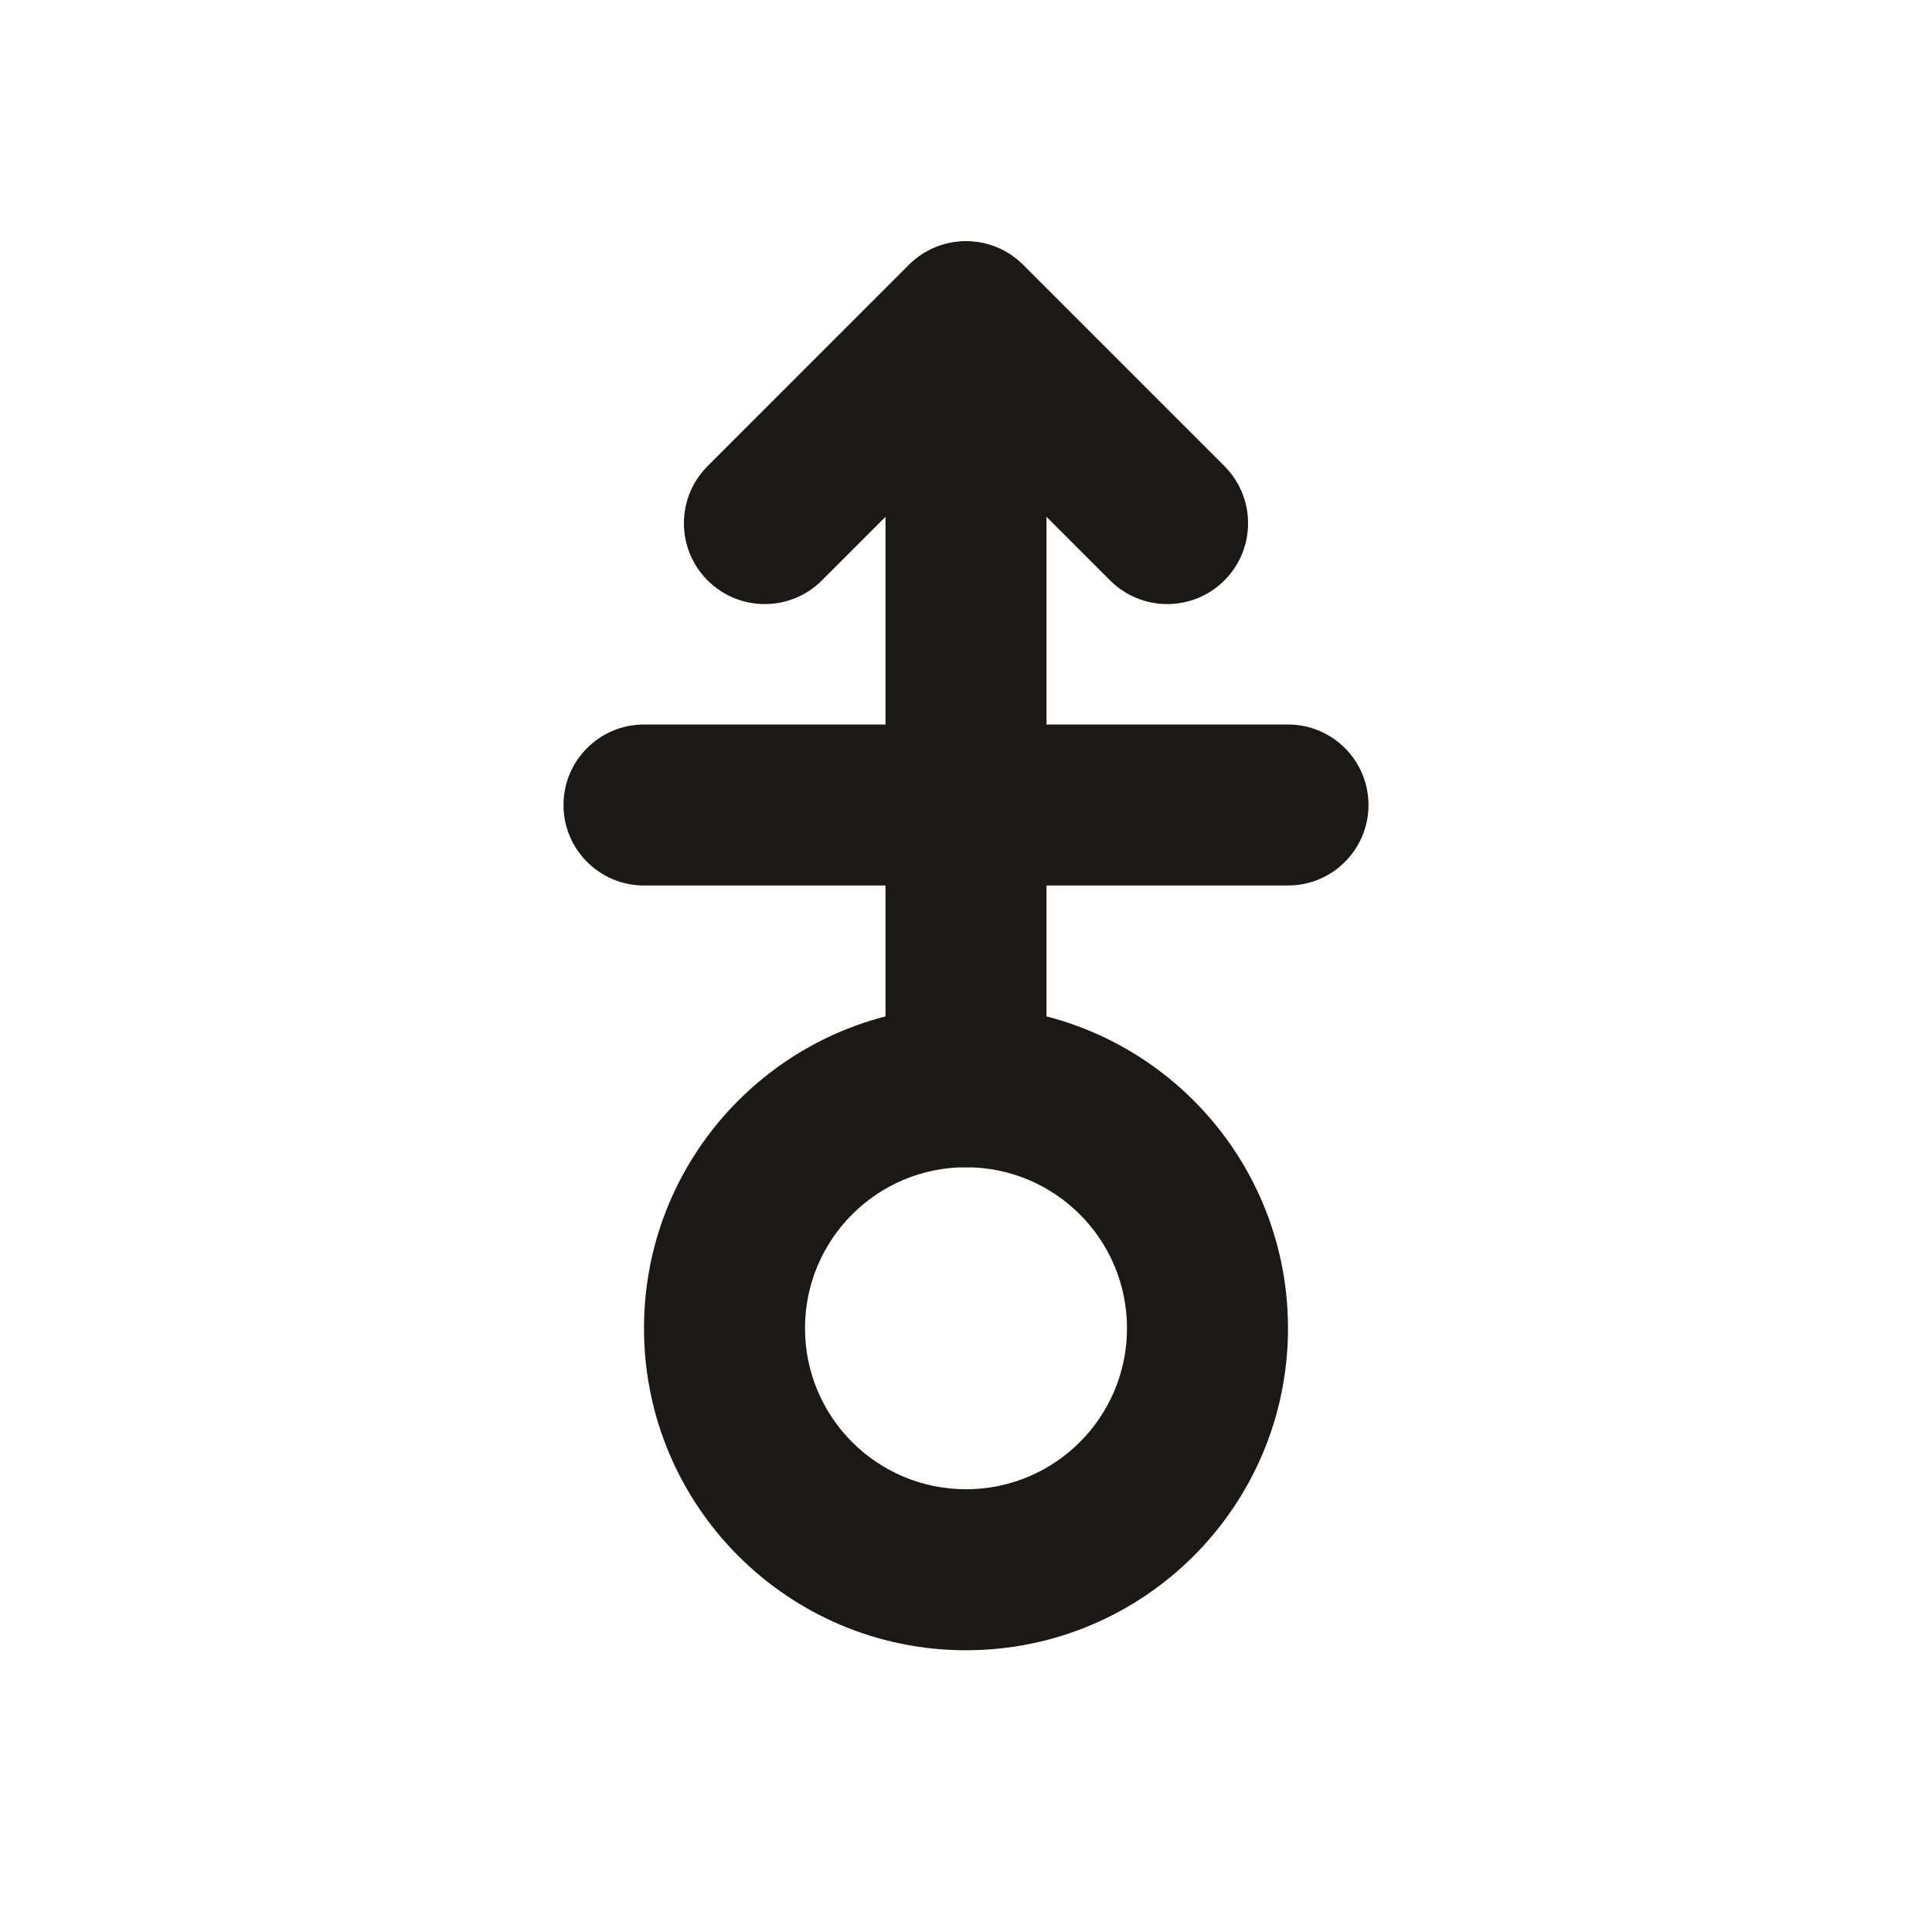
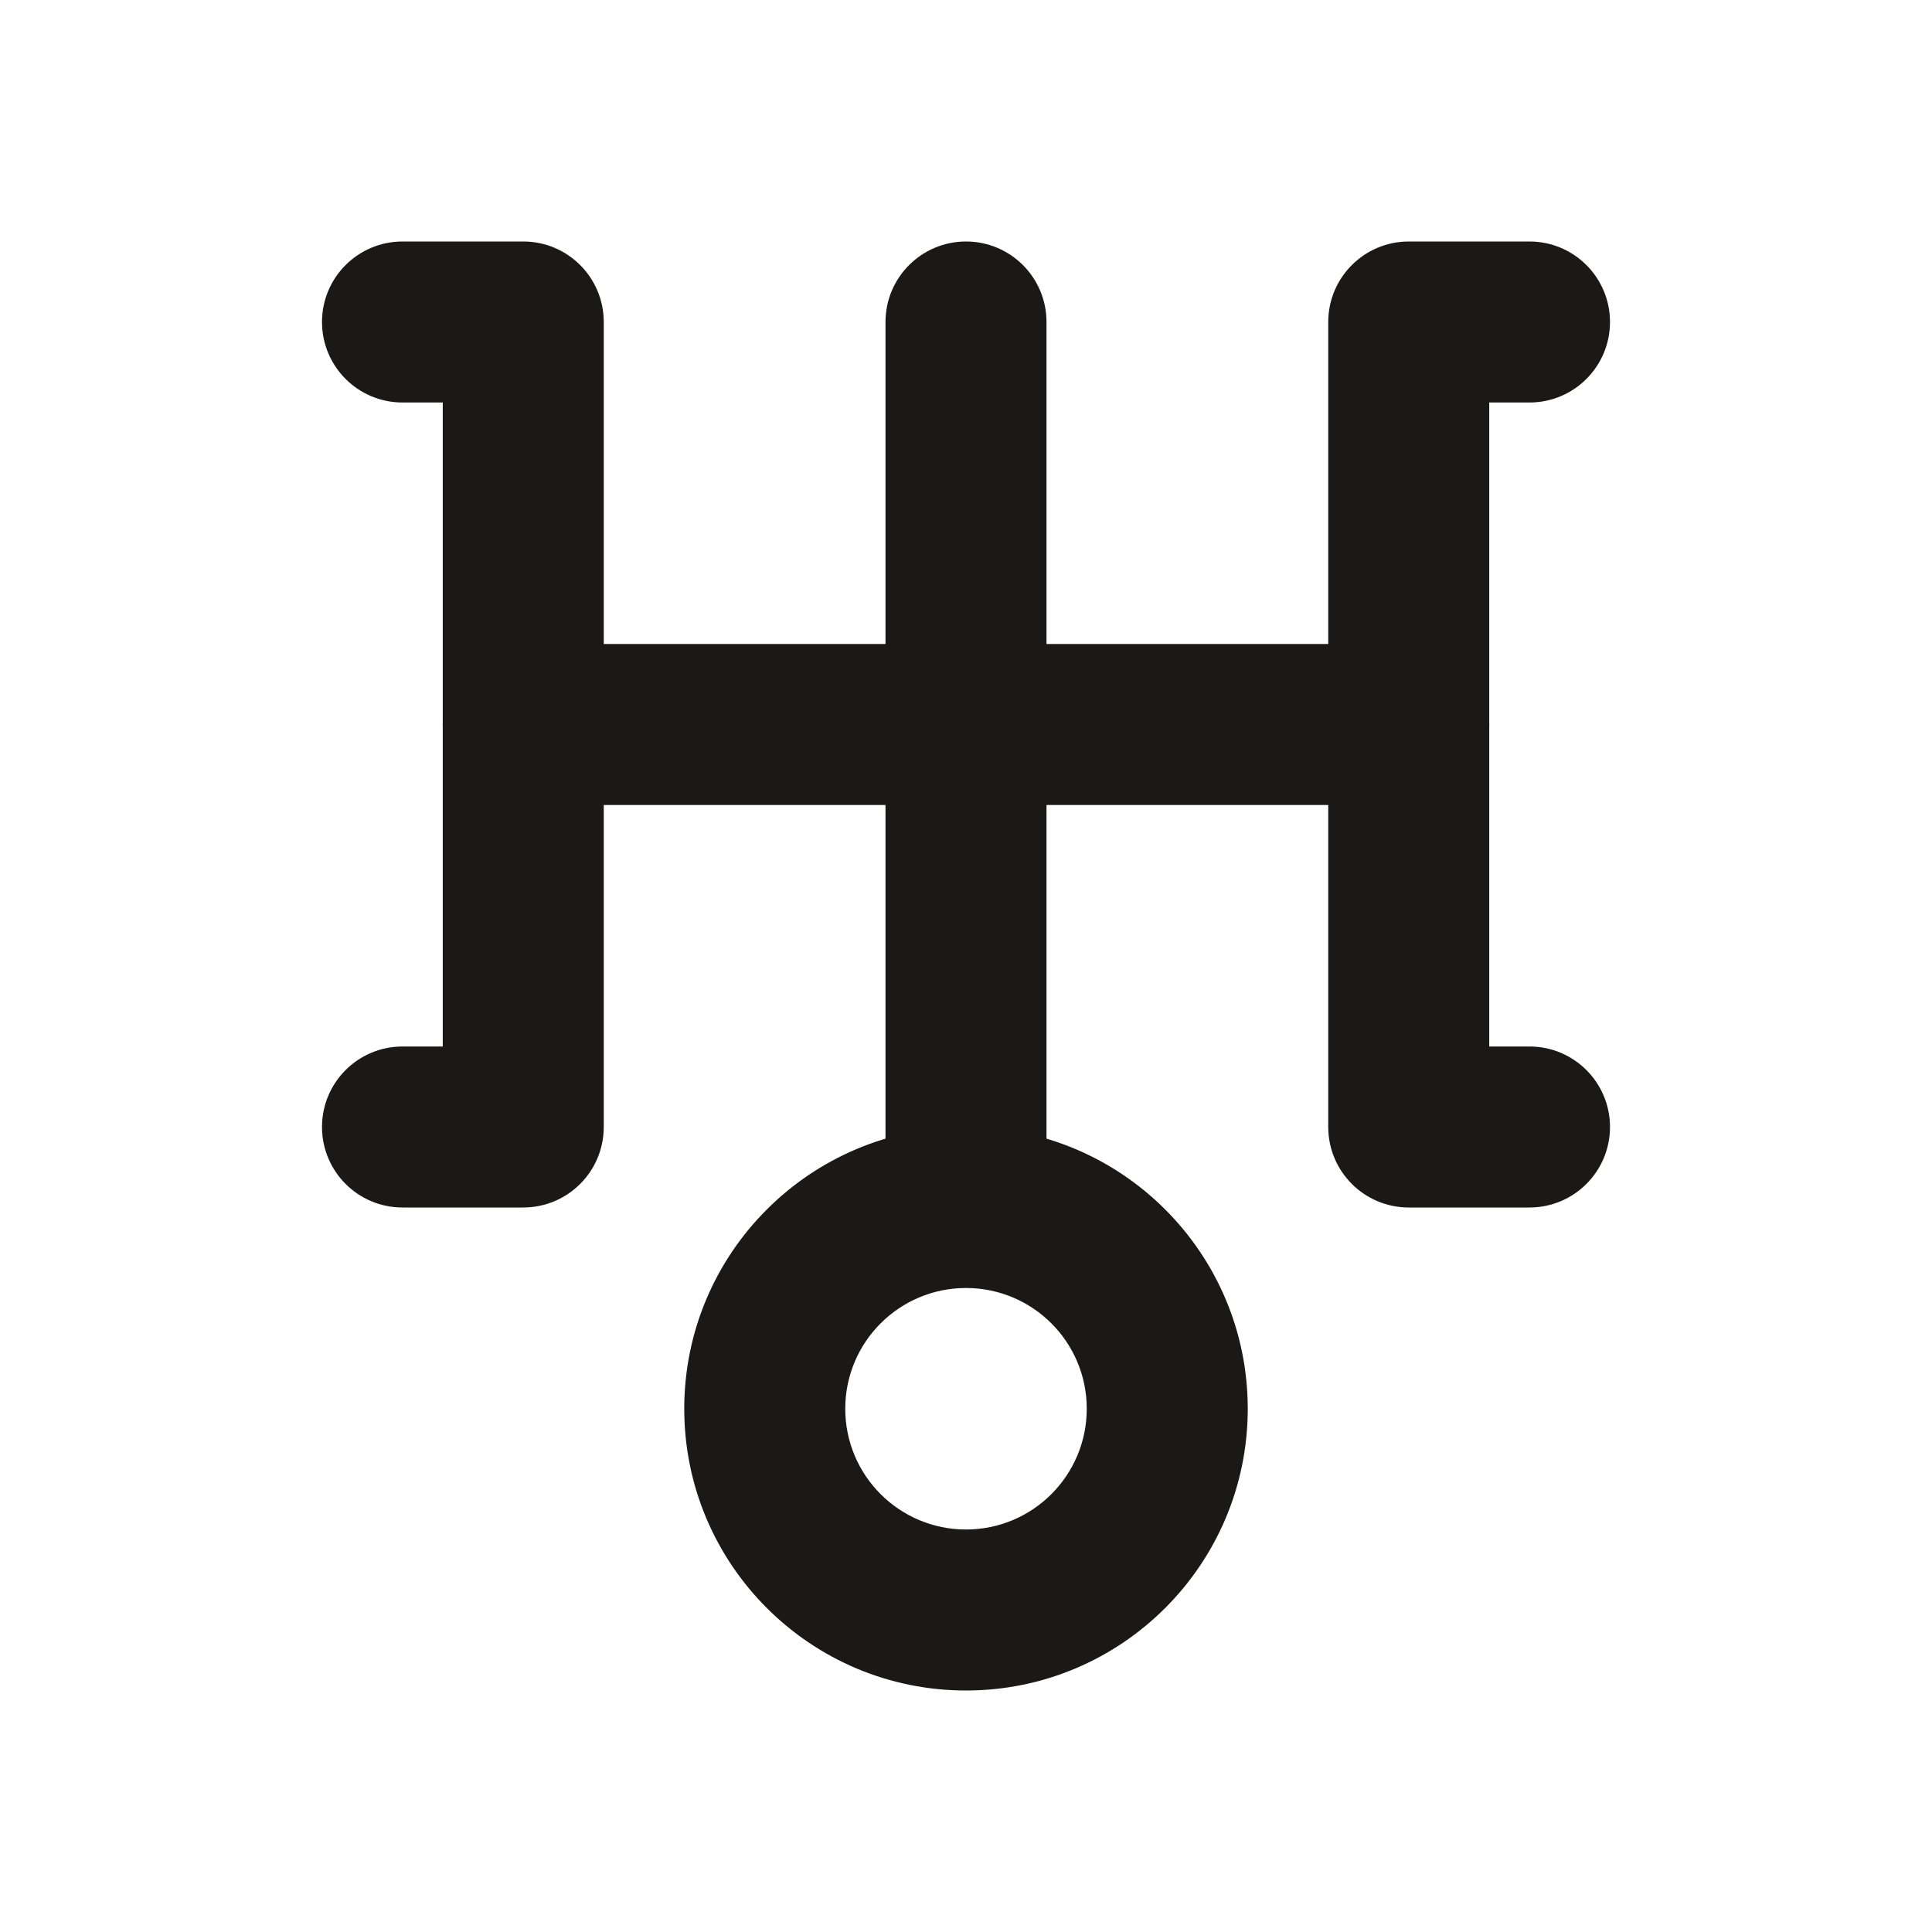
<svg xmlns="http://www.w3.org/2000/svg" width="24" height="24" viewBox="0 0 24 24" fill="none">
-   <path d="M8 16.5A4 4 0 1 1 16 16.5A4 4 0 1 1 8 16.5ZM10 16.5A2 2 0 1 0 14 16.5A2 2 0 1 0 10 16.5Z" fill="#1A1917" />
-   <path d="M13 4L13 13.5A1 1 0 0 1 11 13.5L11 13.5L11 4A1 1 0 0 1 13 4Z" fill="#1A1917" />
-   <path d="M8.79 5.79L11.29 3.29A1 1 0 0 1 12.71 4.71L12.71 4.71L10.21 7.21A1 1 0 0 1 8.79 5.79ZM12.71 3.29L15.21 5.79A1 1 0 0 1 13.79 7.21L13.79 7.21L11.29 4.71A1 1 0 0 1 12.71 3.29Z" fill="#1A1917" />
-   <path d="M8 9L16 9A1 1 0 0 1 16 11L16 11L8 11A1 1 0 0 1 8 9Z" fill="#1A1917" />
+   <path d="M5 3L6.5 3A1 1 0 0 1 6.5 5L6.5 5L5 5A1 1 0 0 1 5 3ZM7.5 4L7.5 14A1 1 0 0 1 5.5 14L5.5 14L5.5 4A1 1 0 0 1 7.5 4ZM6.5 15L5 15A1 1 0 0 1 5 13L5 13L6.5 13A1 1 0 0 1 6.5 15Z" fill="#1A1917" />
+   <path d="M19 5L17.5 5A1 1 0 0 1 17.5 3L17.5 3L19 3A1 1 0 0 1 19 5ZM18.5 4L18.5 14A1 1 0 0 1 16.5 14L16.5 14L16.5 4A1 1 0 0 1 18.5 4ZM17.5 13L19 13A1 1 0 0 1 19 15L19 15L17.5 15A1 1 0 0 1 17.5 13Z" fill="#1A1917" />
+   <path d="M6.5 8L17.5 8A1 1 0 0 1 17.5 10L17.5 10L6.5 10A1 1 0 0 1 6.5 8Z" fill="#1A1917" />
+   <path d="M13 4L13 14.5A1 1 0 0 1 11 14.5L11 14.5L11 4A1 1 0 0 1 13 4Z" fill="#1A1917" />
+   <path d="M8.5 17.5A3.5 3.5 0 1 1 15.5 17.5A3.5 3.5 0 1 1 8.5 17.5ZM10.5 17.5A1.5 1.5 0 1 0 13.5 17.5A1.5 1.5 0 1 0 10.5 17.5Z" fill="#1A1917" />
</svg>
